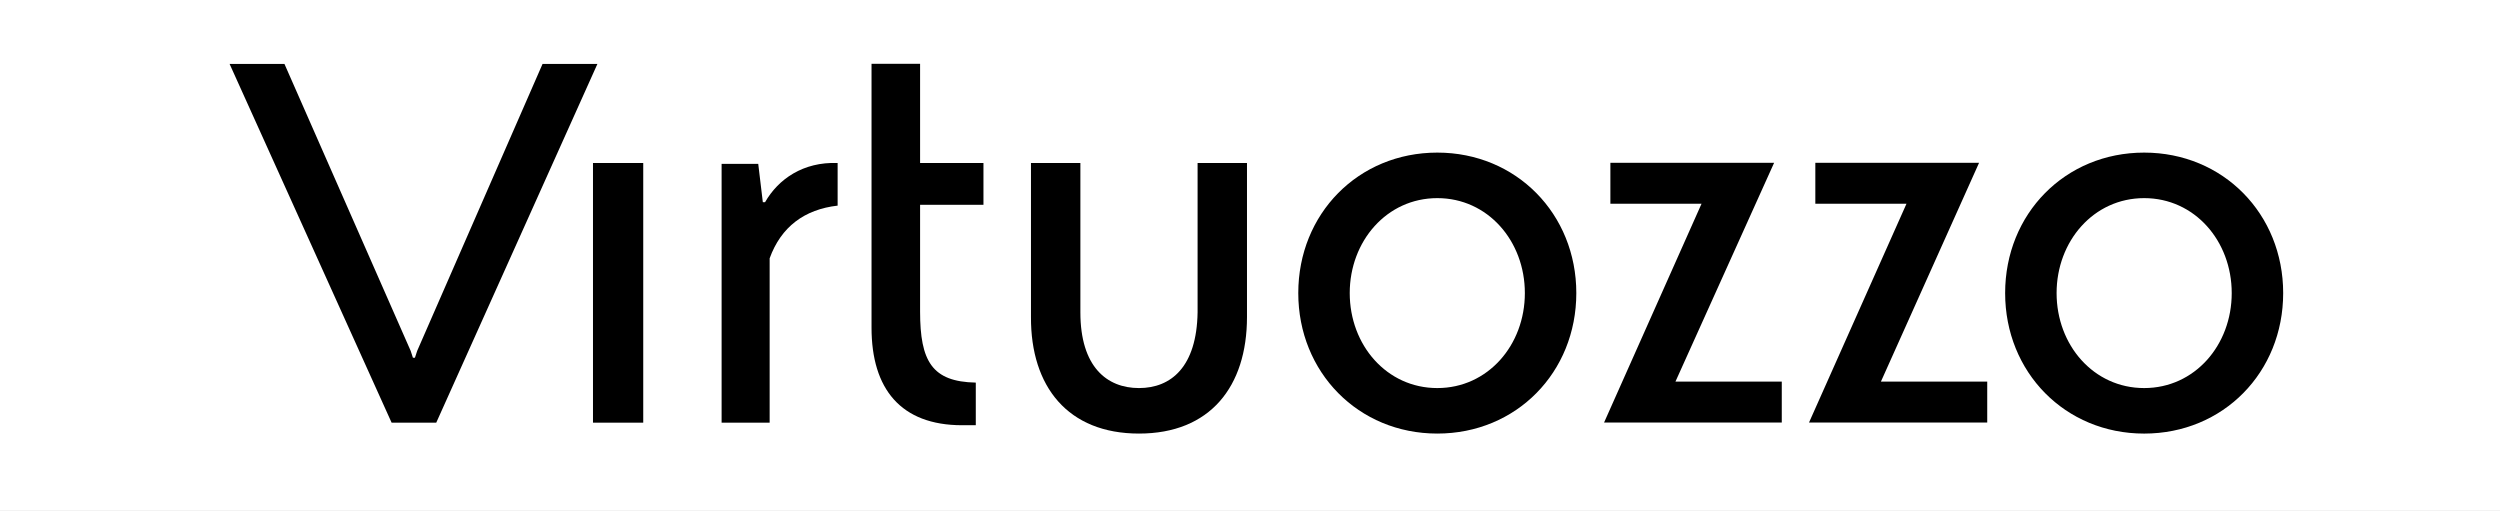
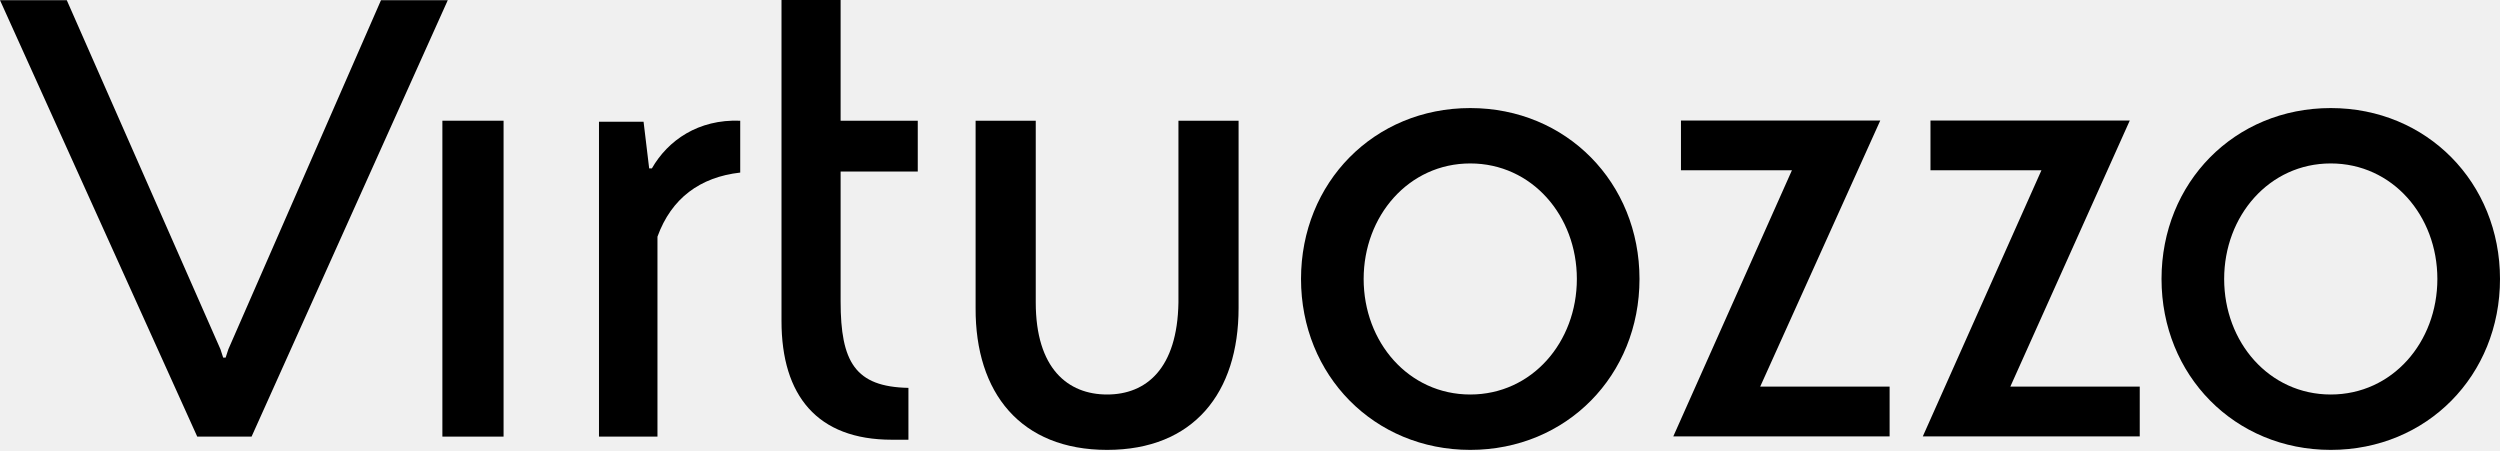
- <svg xmlns="http://www.w3.org/2000/svg" width="196" height="40" viewBox="0 0 196 40" fill="none">
-   <rect width="196" height="40" fill="white" />
-   <g clip-path="url(#clip0_3003_14)">
-     <path d="M59.98 15.854H59.806L59.446 12.846H56.574V33.137H60.34V20.252C61.235 17.779 63.079 16.415 65.67 16.121V12.78C62.972 12.673 61.008 14.049 59.98 15.854Z" fill="black" />
-     <path d="M42.536 5.013L32.706 27.51L32.532 28.044H32.372L32.198 27.51L22.301 5.013H18L30.702 33.137H34.202L46.837 5.013H42.536Z" fill="black" />
-     <path d="M97.764 24.849C97.764 30.317 94.866 33.992 89.296 33.992C83.727 33.992 80.802 30.317 80.828 24.849V12.779H84.702V24.489C84.702 28.753 86.772 30.424 89.296 30.424C91.821 30.424 93.824 28.753 93.891 24.489V12.779H97.764V24.849Z" fill="black" />
-     <path d="M50.43 12.779H46.49V33.137H50.43V12.779Z" fill="black" />
-     <path d="M68.328 25.692C68.328 30.491 70.625 33.338 75.434 33.338H76.502V29.996C73.07 29.929 72.135 28.325 72.135 24.422V16.054H77.103V12.78H72.135V5H68.328V25.692Z" fill="black" />
-     <path d="M139.09 12.766H126.254V15.974H133.4L125.76 33.124H139.691V29.916H131.356L139.09 12.766Z" fill="black" />
-     <path d="M155.158 12.766H142.322V15.974H149.468L141.828 33.124H155.799V29.916H147.465L155.158 12.766Z" fill="black" />
-     <path d="M112.684 11.964C106.487 11.964 101.785 16.763 101.785 22.978C101.785 29.18 106.487 33.992 112.684 33.992C118.881 33.992 123.583 29.194 123.583 22.978C123.583 16.776 118.881 11.964 112.684 11.964ZM112.684 30.424C108.717 30.424 105.819 27.055 105.819 22.978C105.819 18.915 108.717 15.533 112.684 15.533C116.651 15.533 119.549 18.901 119.549 22.978C119.549 27.055 116.651 30.424 112.684 30.424Z" fill="black" />
-     <path d="M168.102 11.964C161.905 11.964 157.203 16.763 157.203 22.978C157.203 29.181 161.905 33.993 168.102 33.993C174.299 33.993 179.001 29.194 179.001 22.978C179.001 16.776 174.299 11.964 168.102 11.964ZM168.102 30.424C164.135 30.424 161.237 27.055 161.237 22.978C161.237 18.915 164.135 15.533 168.102 15.533C172.069 15.533 174.967 18.901 174.967 22.978C174.967 27.055 172.069 30.424 168.102 30.424Z" fill="black" />
-   </g>
-   <defs>
-     <clipPath id="clip0_3003_14">
-       <rect width="161" height="29" fill="white" transform="translate(18 5)" />
-     </clipPath>
-   </defs>
+ <svg xmlns="http://www.w3.org/2000/svg" width="600" height="108" viewBox="0 0 600 108" fill="none">
+   <path d="M156.448 40.421H155.801L154.457 29.221H143.756V104.786H157.792V56.799C161.127 47.589 167.997 42.512 177.653 41.417V28.972C167.598 28.573 160.281 33.701 156.448 40.421Z" fill="black" />
+   <path d="M91.438 0.05L54.803 83.829L54.156 85.82H53.559L52.912 83.829L16.028 0.05H0L47.337 104.786H60.378L107.466 0.05H91.438Z" fill="black" />
+   <path d="M297.261 73.922C297.261 94.282 286.459 107.972 265.703 107.972C244.946 107.972 234.045 94.282 234.145 73.922V28.971H248.58V72.578C248.58 88.458 256.295 94.68 265.703 94.68C275.11 94.68 282.577 88.458 282.826 72.578V28.971H297.261V73.922Z" fill="black" />
+   <path d="M120.857 28.971H106.173V104.786H120.857V28.971Z" fill="black" />
+   <path d="M187.561 77.059C187.561 94.93 196.122 105.533 214.041 105.533H218.023V93.088C205.231 92.839 201.747 86.866 201.747 72.33V41.168H220.263V28.972H201.747V0H187.561V77.059Z" fill="black" />
+   <path d="M451.266 28.922H403.431V40.87H430.061L401.589 104.737H453.506V92.79H422.445L451.266 28.922Z" fill="black" />
+   <path d="M511.149 28.922H463.314V40.87H489.944L461.472 104.737H513.538V92.79H482.478L511.149 28.922Z" fill="black" />
+   <path d="M352.861 25.935C329.765 25.935 312.244 43.806 312.244 66.954C312.244 90.052 329.765 107.972 352.861 107.972C375.957 107.972 393.479 90.101 393.479 66.954C393.479 43.856 375.957 25.935 352.861 25.935ZM352.861 94.681C338.078 94.681 327.276 82.137 327.276 66.954C327.276 51.821 338.078 39.227 352.861 39.227C367.645 39.227 378.446 51.771 378.446 66.954C378.446 82.137 367.645 94.681 352.861 94.681Z" fill="black" />
+   <path d="M559.383 25.935C536.287 25.935 518.766 43.806 518.766 66.954C518.766 90.051 536.287 107.972 559.383 107.972C582.479 107.972 600 90.101 600 66.954C600 43.856 582.479 25.935 559.383 25.935ZM559.383 94.681C544.599 94.681 533.798 82.136 533.798 66.954C533.798 51.821 544.599 39.226 559.383 39.226C574.166 39.226 584.968 51.771 584.968 66.954C584.968 82.136 574.166 94.681 559.383 94.681Z" fill="black" />
</svg>
